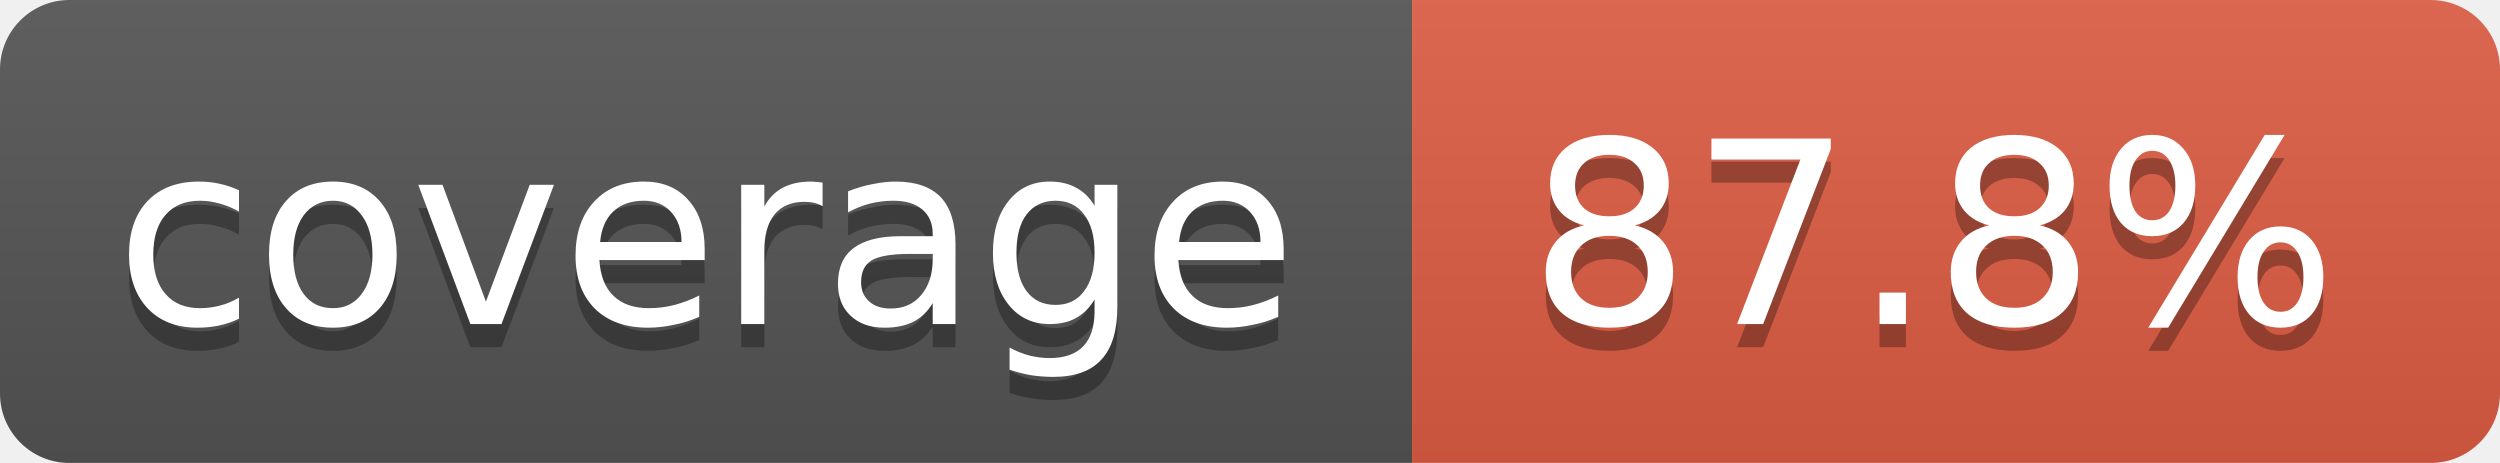
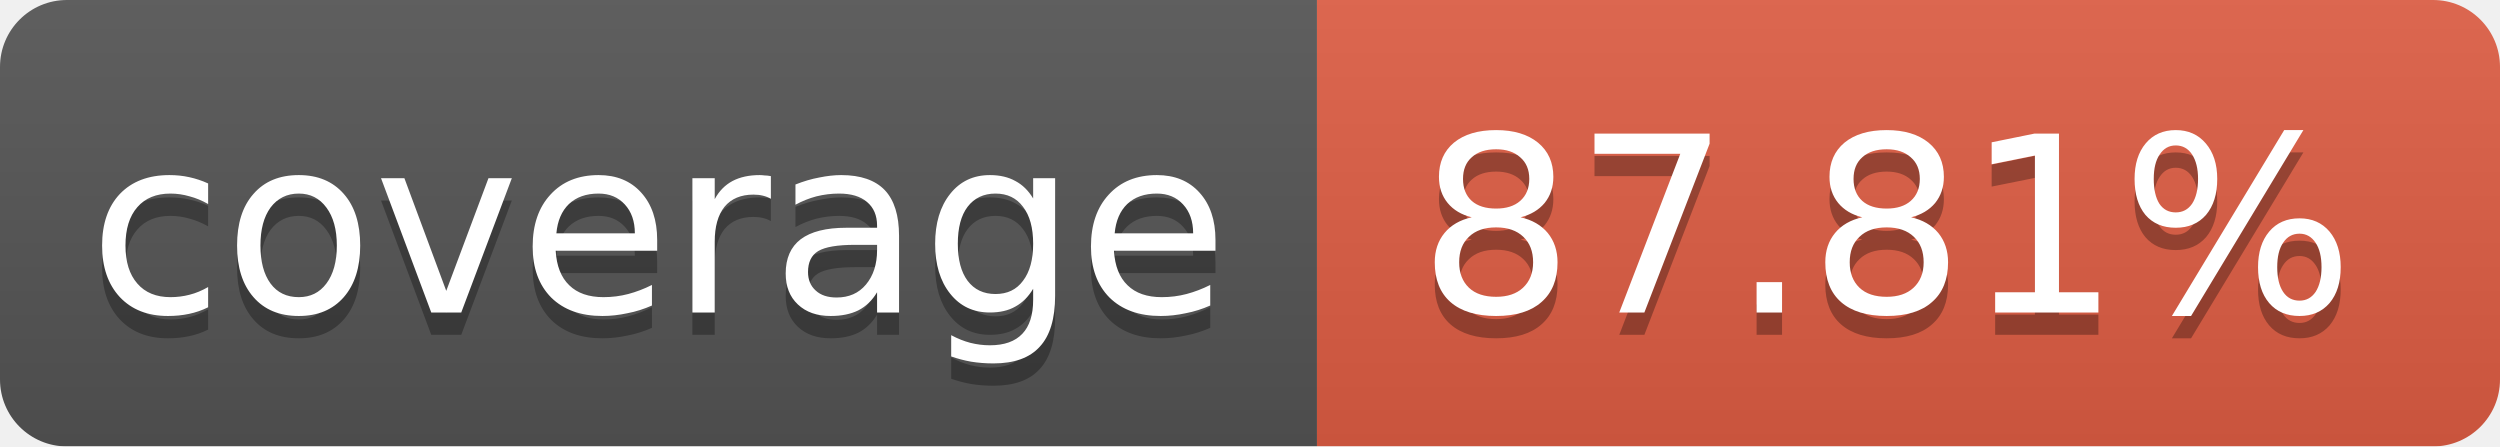
- <svg xmlns="http://www.w3.org/2000/svg" width="108" height="20">
+ <svg xmlns="http://www.w3.org/2000/svg" width="112" height="20">
  <linearGradient id="b" x2="0" y2="100%">
    <stop offset="0" stop-color="#bbb" stop-opacity=".1" />
    <stop offset="1" stop-opacity=".1" />
  </linearGradient>
  <mask id="a">
-     <rect width="108" height="20" rx="3" fill="#fff" />
+     <rect width="112" height="20" rx="3" fill="#fff" />
  </mask>
  <g mask="url(#a)">
-     <path fill="#555" d="M0 0h61v20H0z" />
-     <path fill="#e05d44" d="M61 0h47v20H61z" />
-     <path fill="url(#b)" d="M0 0h108v20H0z" />
+     <path fill="#555" d="M0 0h59v20H0z" />
+     <path fill="#e05d44" d="M59 0h53v20H59z" />
+     <path fill="url(#b)" d="M0 0h112v20H0z" />
  </g>
  <g fill="#fff" text-anchor="middle" font-family="DejaVu Sans,Verdana,Geneva,sans-serif" font-size="11">
-     <text x="30.5" y="15" fill="#010101" fill-opacity=".3">coverage</text>
-     <text x="30.5" y="14">coverage</text>
-     <text x="83.5" y="15" fill="#010101" fill-opacity=".3">87.8%</text>
-     <text x="83.5" y="14">87.8%</text>
+     <text x="29.5" y="15" fill="#010101" fill-opacity=".3">coverage</text>
+     <text x="29.5" y="14">coverage</text>
+     <text x="84.5" y="15" fill="#010101" fill-opacity=".3">87.81%</text>
+     <text x="84.5" y="14">87.81%</text>
  </g>
</svg>
